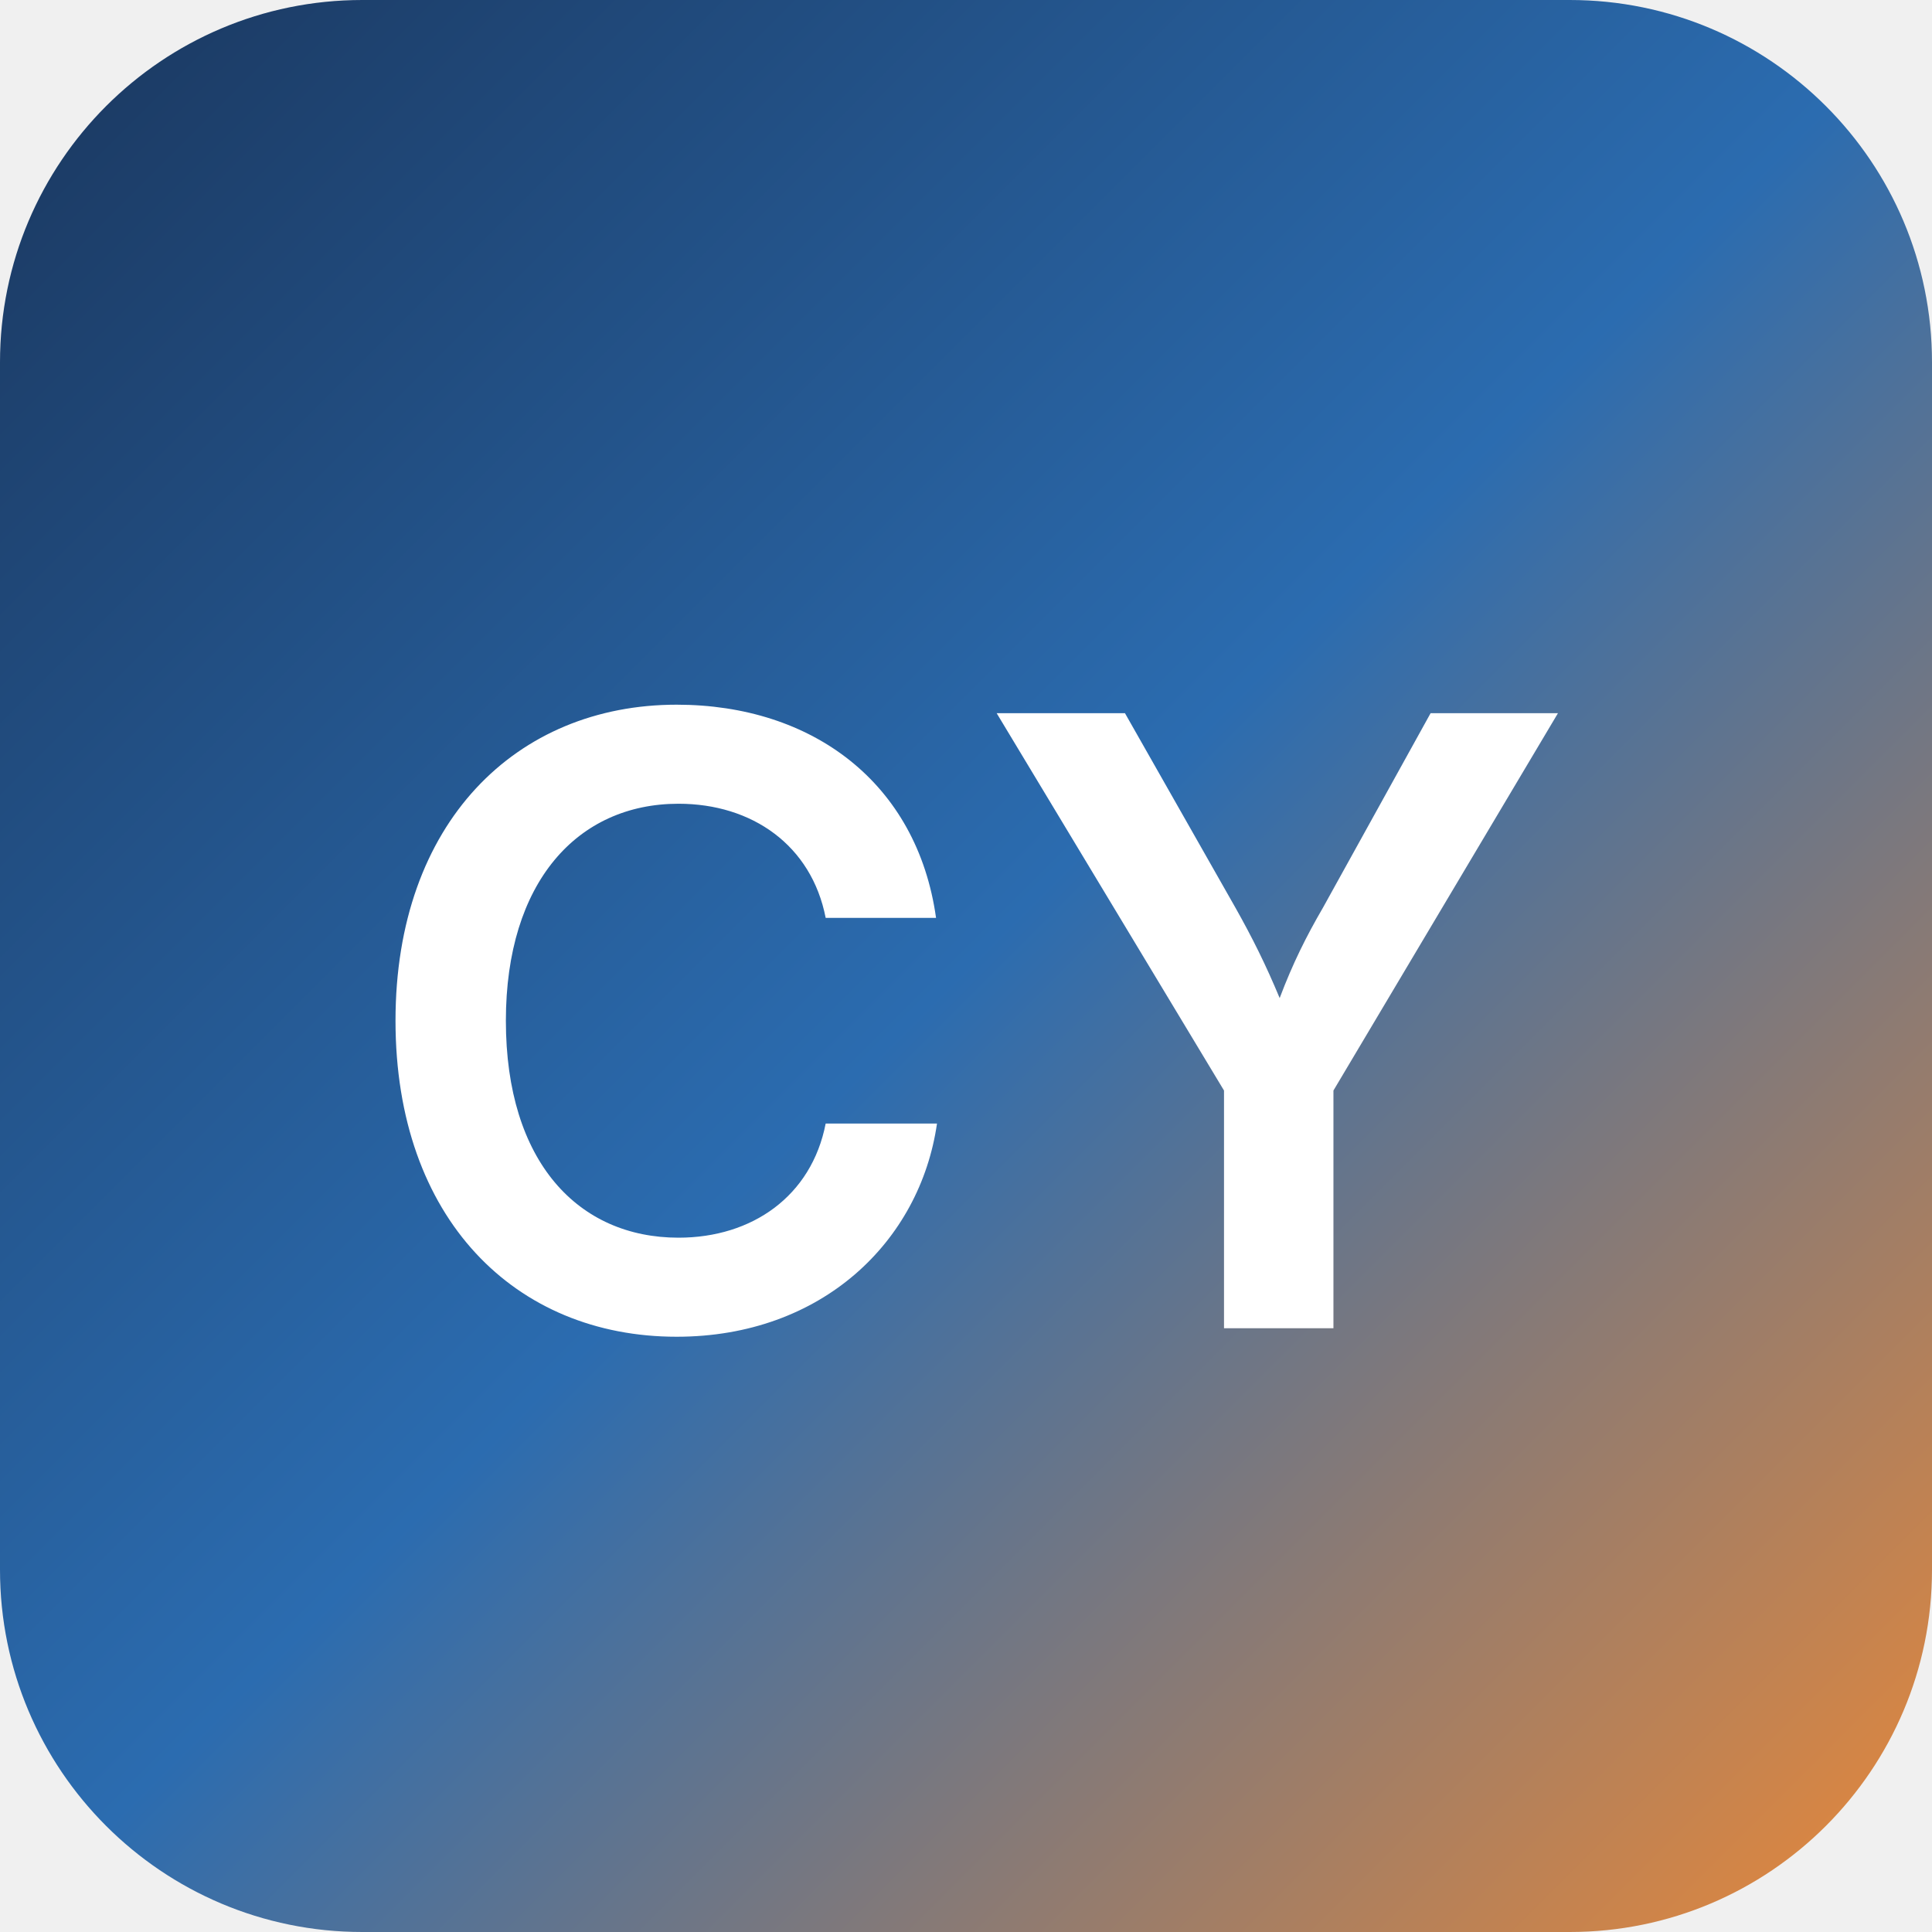
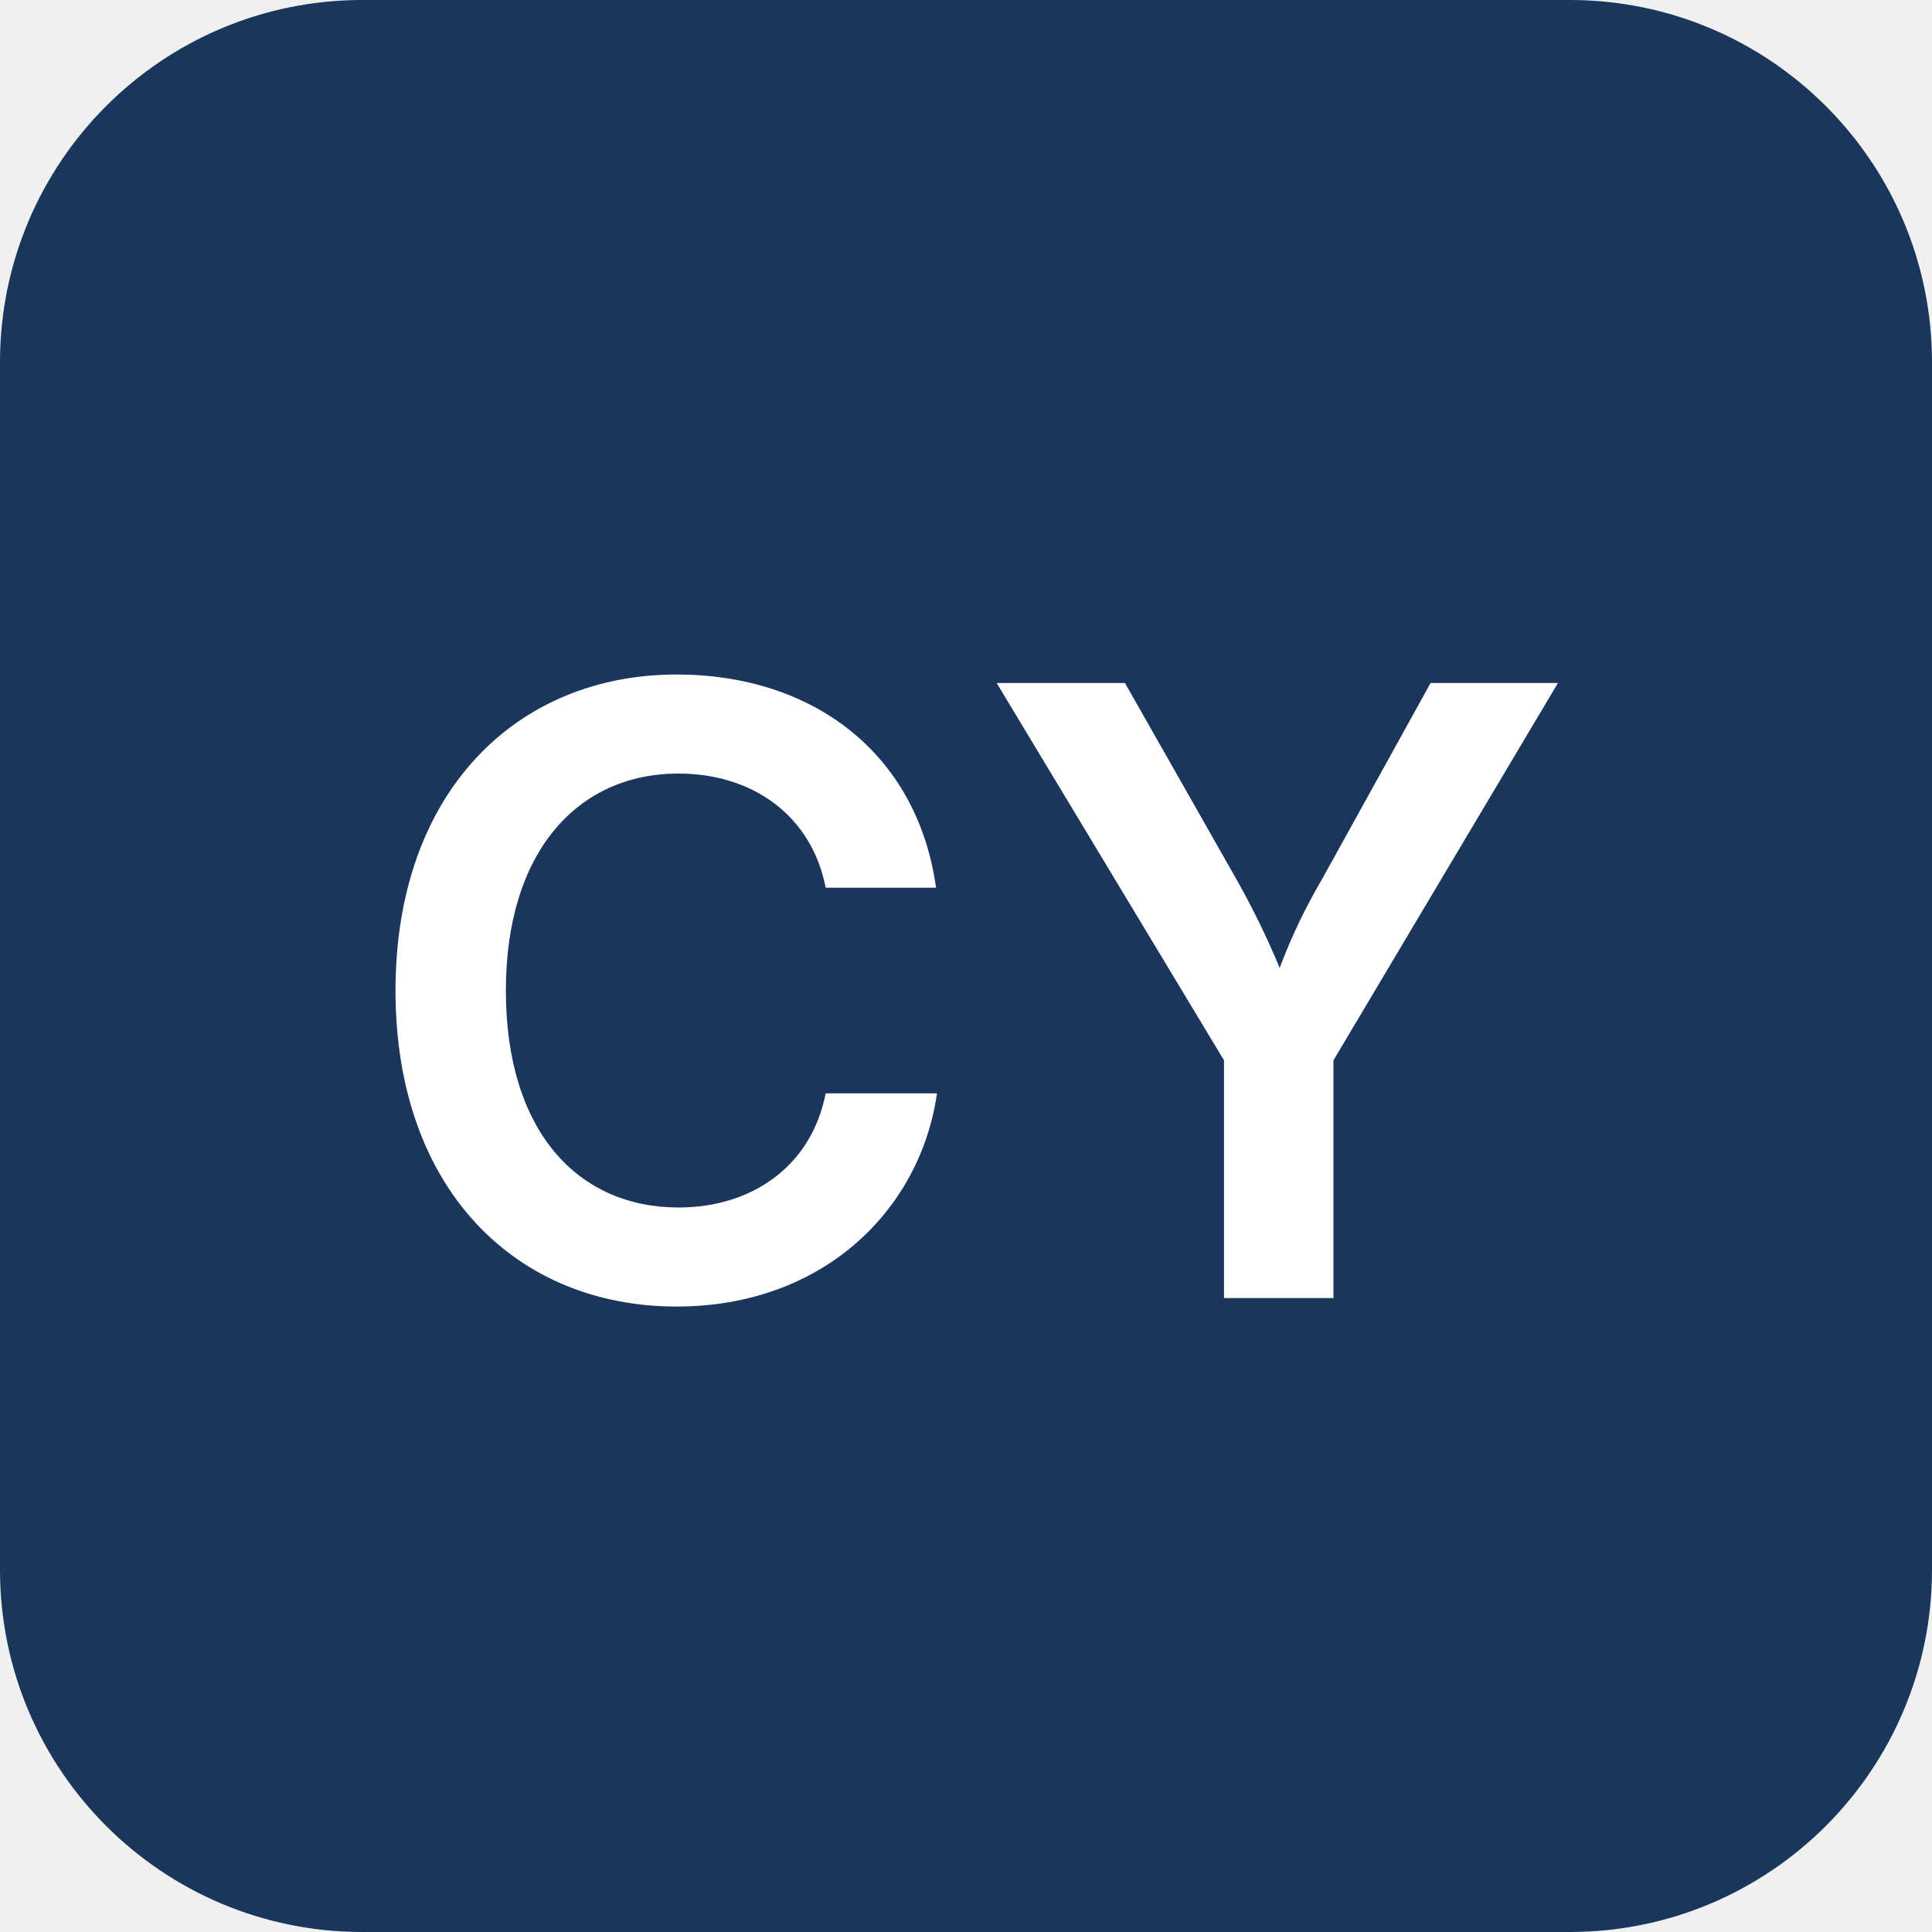
<svg xmlns="http://www.w3.org/2000/svg" width="32" height="32" viewBox="0 0 32 32">
-   <defs>
-     <linearGradient id="bg" x1="0" y1="0" x2="1" y2="1">
-       <stop offset="0%" stop-color="#1a365d" />
-       <stop offset="50%" stop-color="#2b6cb0" />
-       <stop offset="100%" stop-color="#ed8936" />
-     </linearGradient>
-   </defs>
-   <rect width="32" height="32" rx="6" fill="url(#bg)" />
-   <text x="16" y="22" fill="white" font-family="Inter, Arial, sans-serif" font-size="14" font-weight="600" text-anchor="middle">CY</text>
+   <rect width="32" height="32" rx="6" fill="#1a365d" />
+   <text x="16" y="21.5" fill="#ffffff" font-family="Inter, 'Segoe UI', Arial, sans-serif" font-size="14" font-weight="600" text-anchor="middle">CY</text>
</svg>
